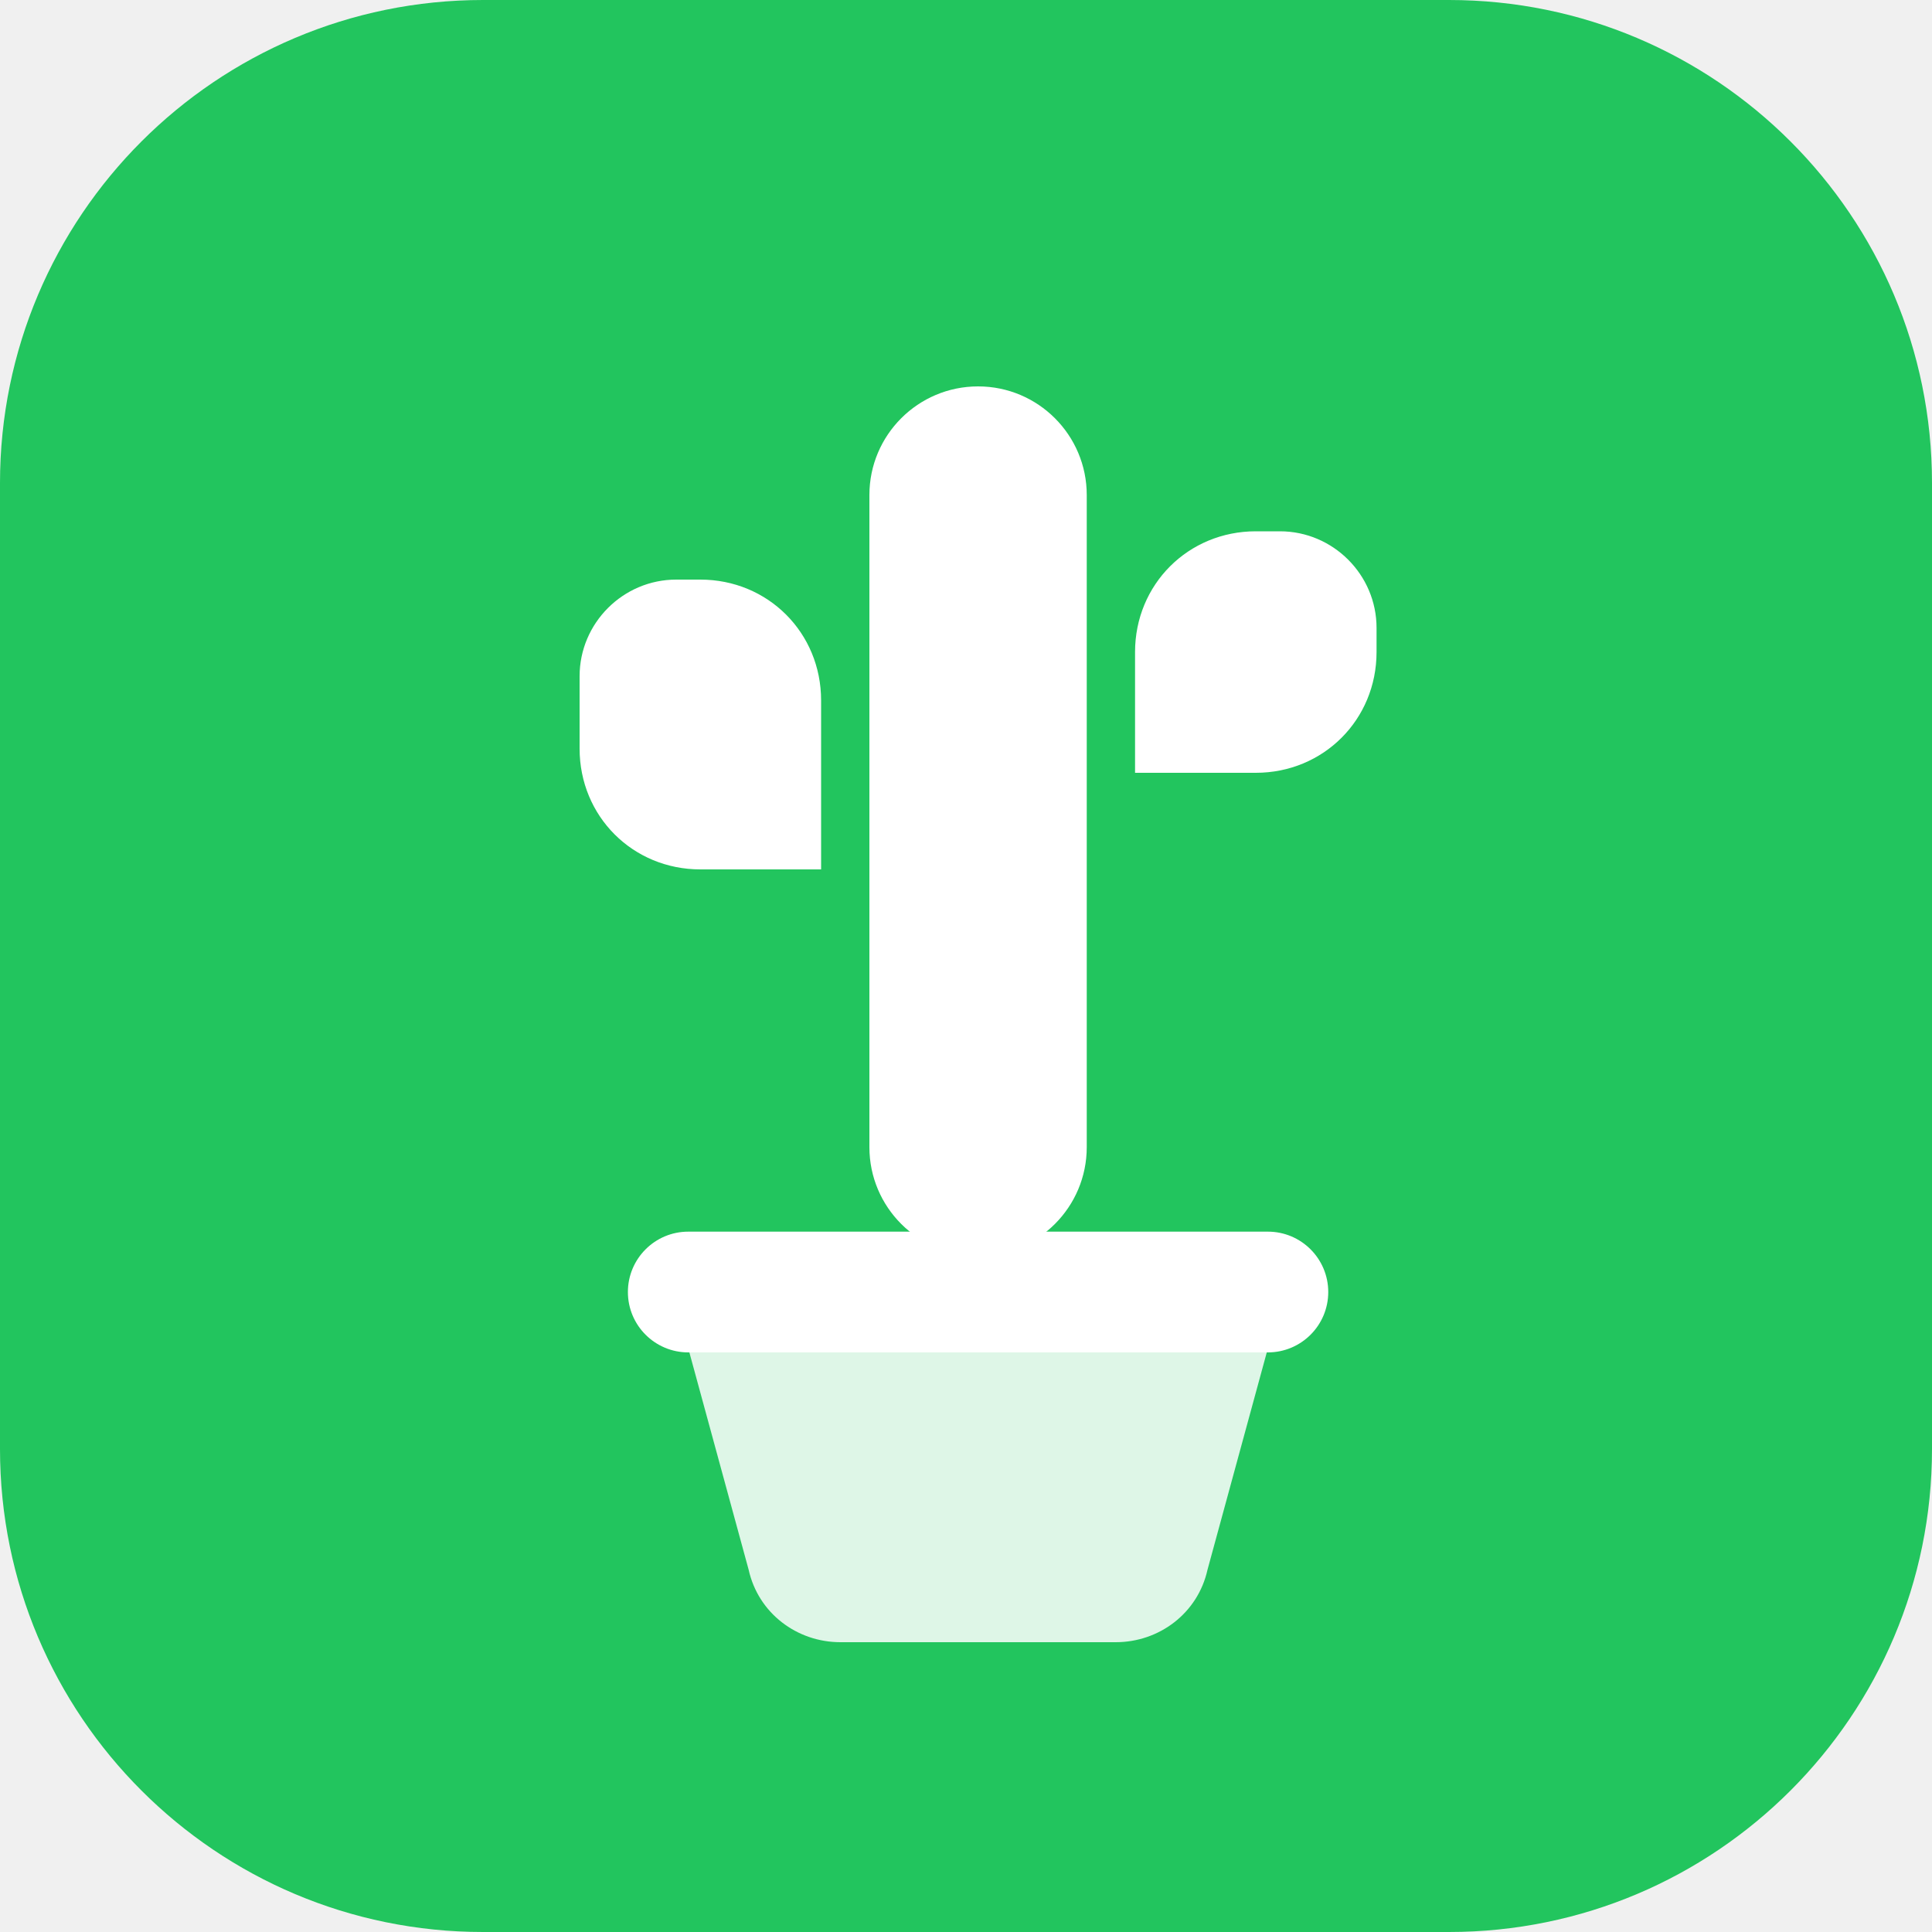
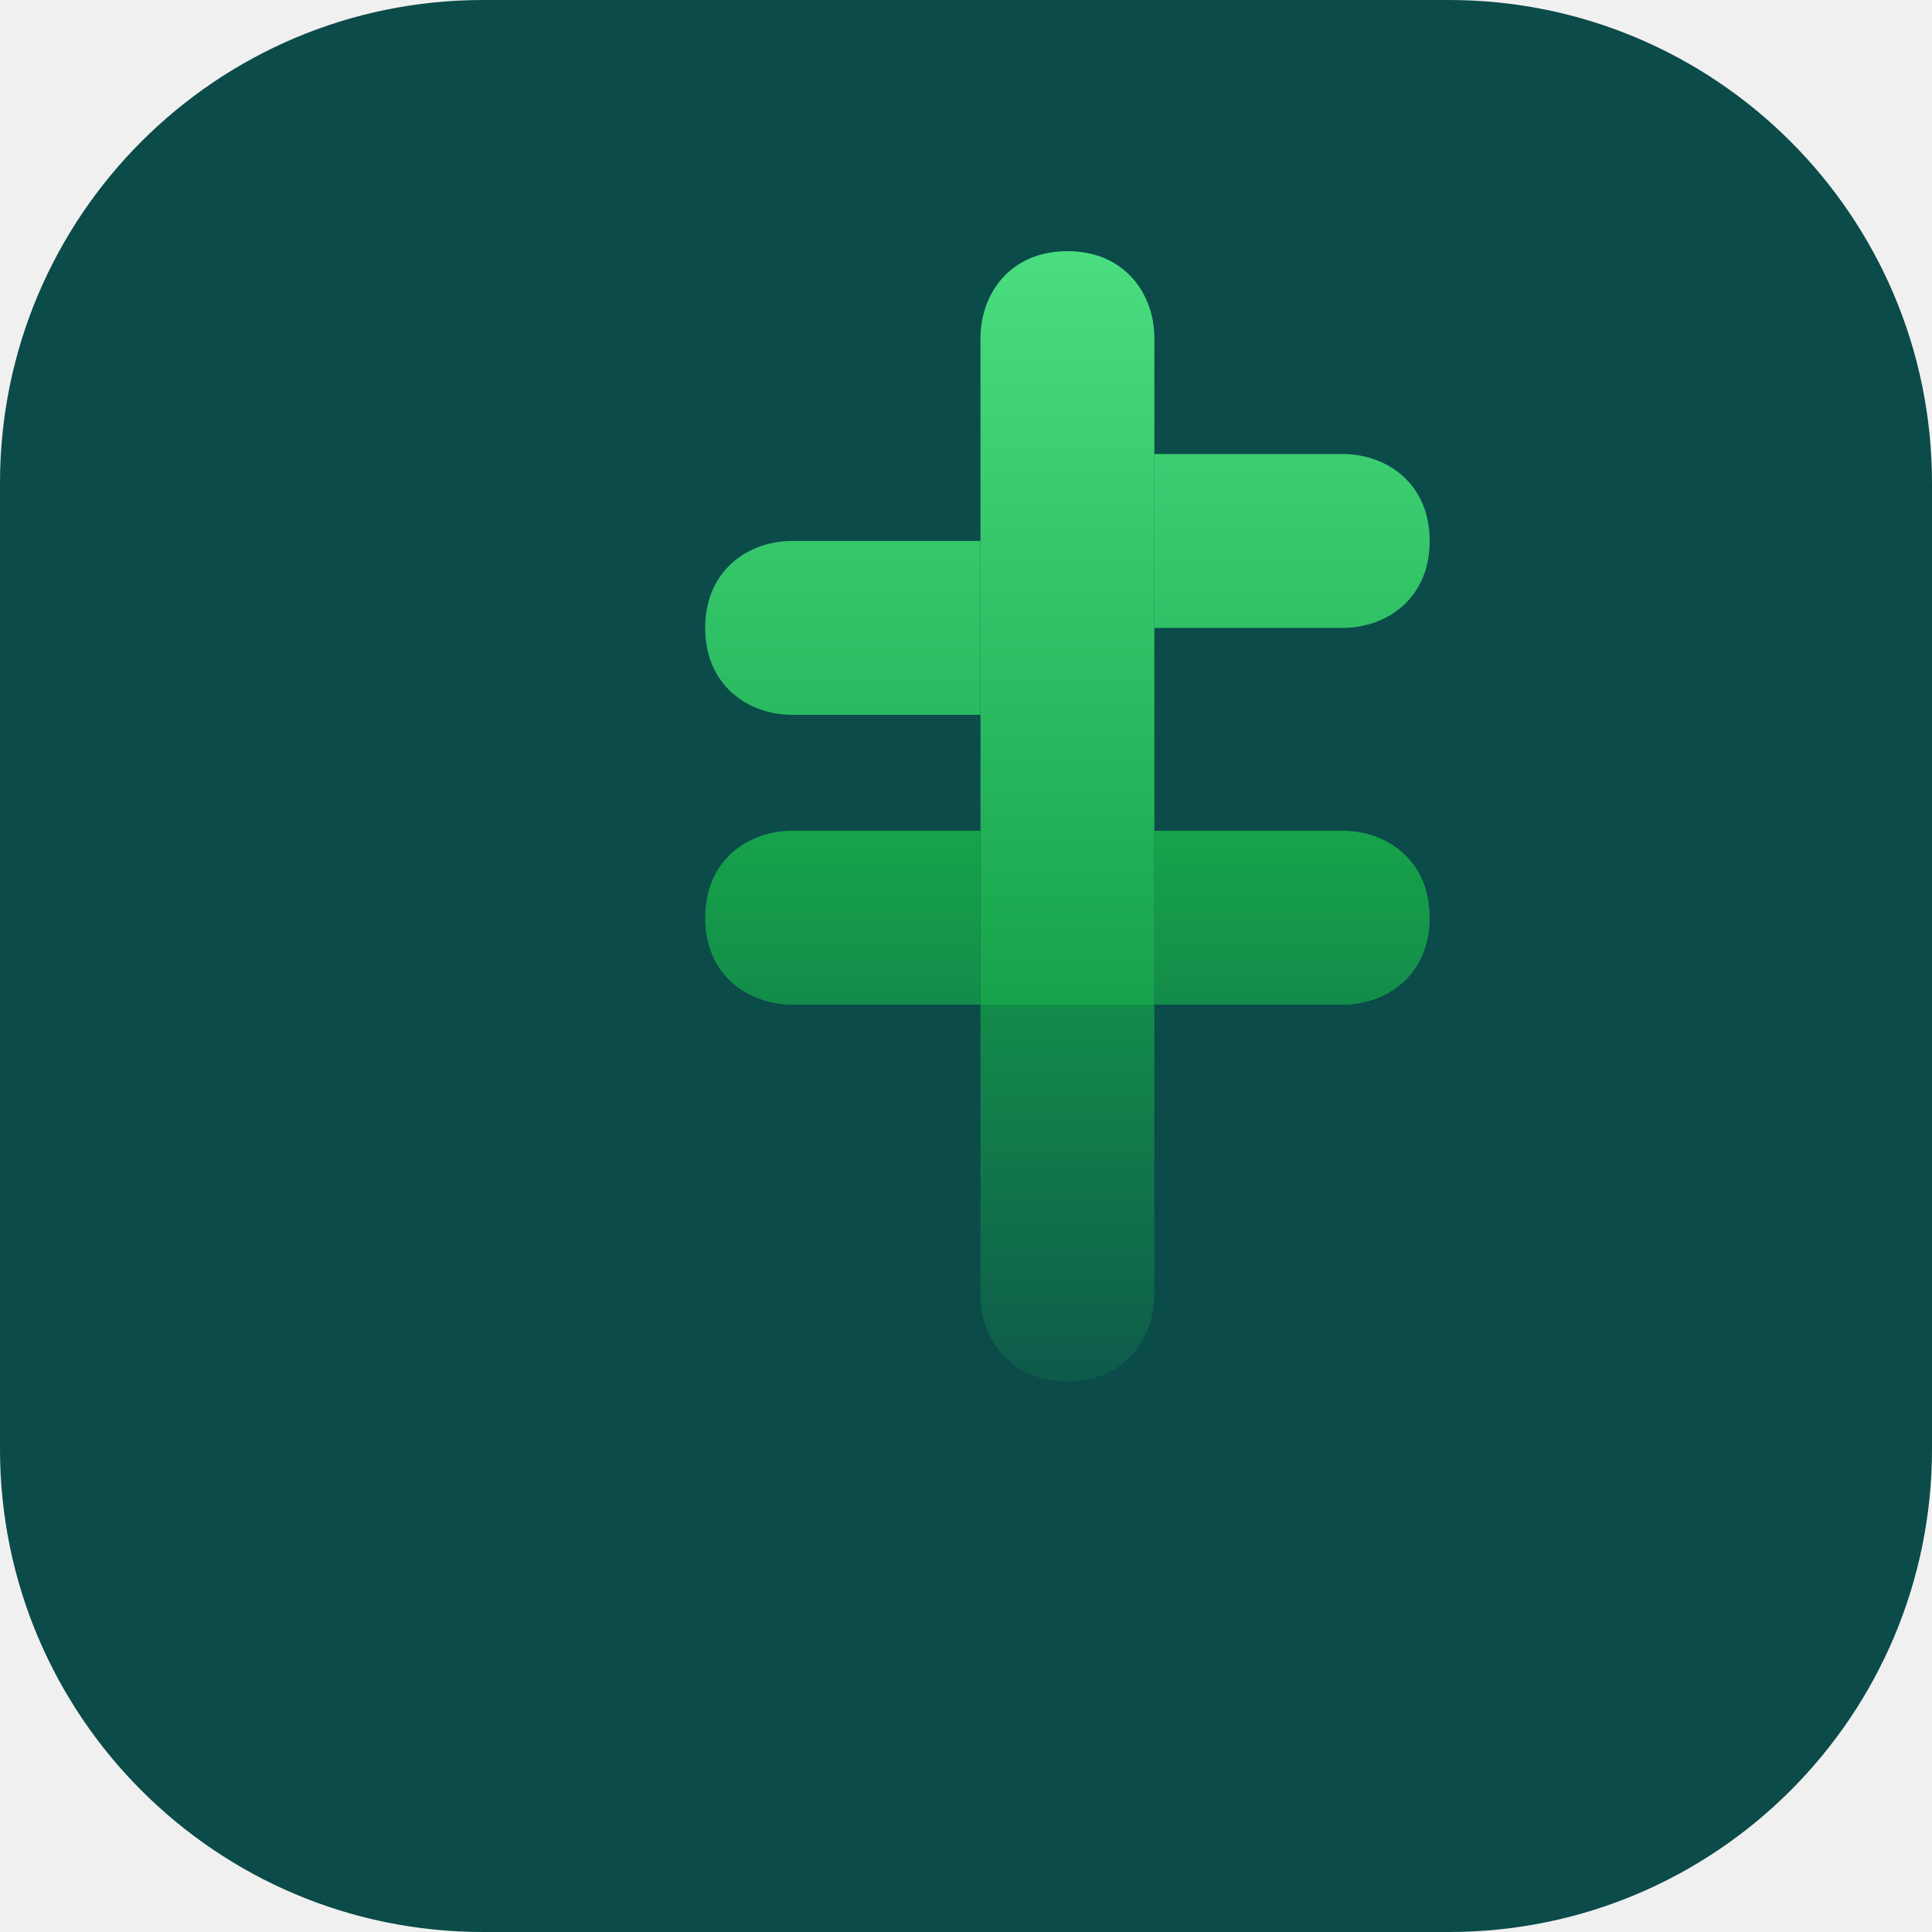
<svg xmlns="http://www.w3.org/2000/svg" viewBox="0 0 40 40" fill="none">
-   <rect width="40" height="40" rx="10" fill="#22C55E" />
-   <rect x="18" y="8" width="4.5" rx="2.25" height="18" fill="white" />
-   <path d="M18 18H14.5C13.1 18 12 16.9 12 15.5V14C12 12.9 12.9 12 14 12H14.5C15.9 12 17 13.1 17 14.5V18Z" fill="white" />
-   <path d="M22.5 16H26C27.4 16 28.5 14.9 28.5 13.5V13C28.5 11.9 27.6 11 26.5 11H26C24.6 11 23.5 12.1 23.5 13.5V16Z" fill="white" />
-   <path d="M14 27H26.5L25 32.5C24.8 33.4 24 34 23.1 34H17.4C16.5 34 15.7 33.4 15.5 32.5L14 27Z" fill="white" opacity="0.85" />
-   <rect x="13" y="25.5" width="14.5" height="2.5" rx="1.25" fill="white" />
+   <rect width="40" height="40" rx="10" fill="#0B4B4A" />
+   <g transform="translate(8, 4) scale(0.6)">
+     <path d="M20.5 5C20.5 3.5 21.5 2 23.5 2C25.5 2 26.5 3.5 26.5 5V28H20.5V5Z" fill="url(#g1)" />
+     <path d="M14 12C12.5 12 11 13 11 15C11 17 12.5 18 14 18H20.5V12H14Z" fill="url(#g1)" />
+     <path d="M33 9C34.5 9 36 10 36 12C36 14 34.5 15 33 15H26.5V9H33Z" fill="url(#g1)" />
+     <path d="M14 22C12.5 22 11 23 11 25C11 27 12.5 28 14 28H20.5V22H14Z" fill="url(#g2)" />
+     <path d="M33 22C34.5 22 36 23 36 25C36 27 34.5 28 33 28H26.5V22H33Z" fill="url(#g2)" />
+     <path d="M20.5 28H26.5V38C26.5 39.5 25.5 41 23.5 41C21.5 41 20.5 39.5 20.5 38V28Z" fill="url(#g2)" />
+     <rect x="8" y="42" width="31" height="4" rx="2" fill="#0B4B4A" />
+   </g>
+   <defs>
+     <linearGradient id="g1" x1="23" y1="2" x2="23" y2="28" gradientUnits="userSpaceOnUse">
+       <stop stop-color="#4ADE80" />
+       <stop offset="1" stop-color="#16A34A" />
+     </linearGradient>
+     <linearGradient id="g2" x1="23" y1="22" x2="23" y2="45" gradientUnits="userSpaceOnUse">
+       <stop stop-color="#16A34A" />
+       <stop offset="1" stop-color="#0B4B4A" />
+     </linearGradient>
+   </defs>
</svg>
